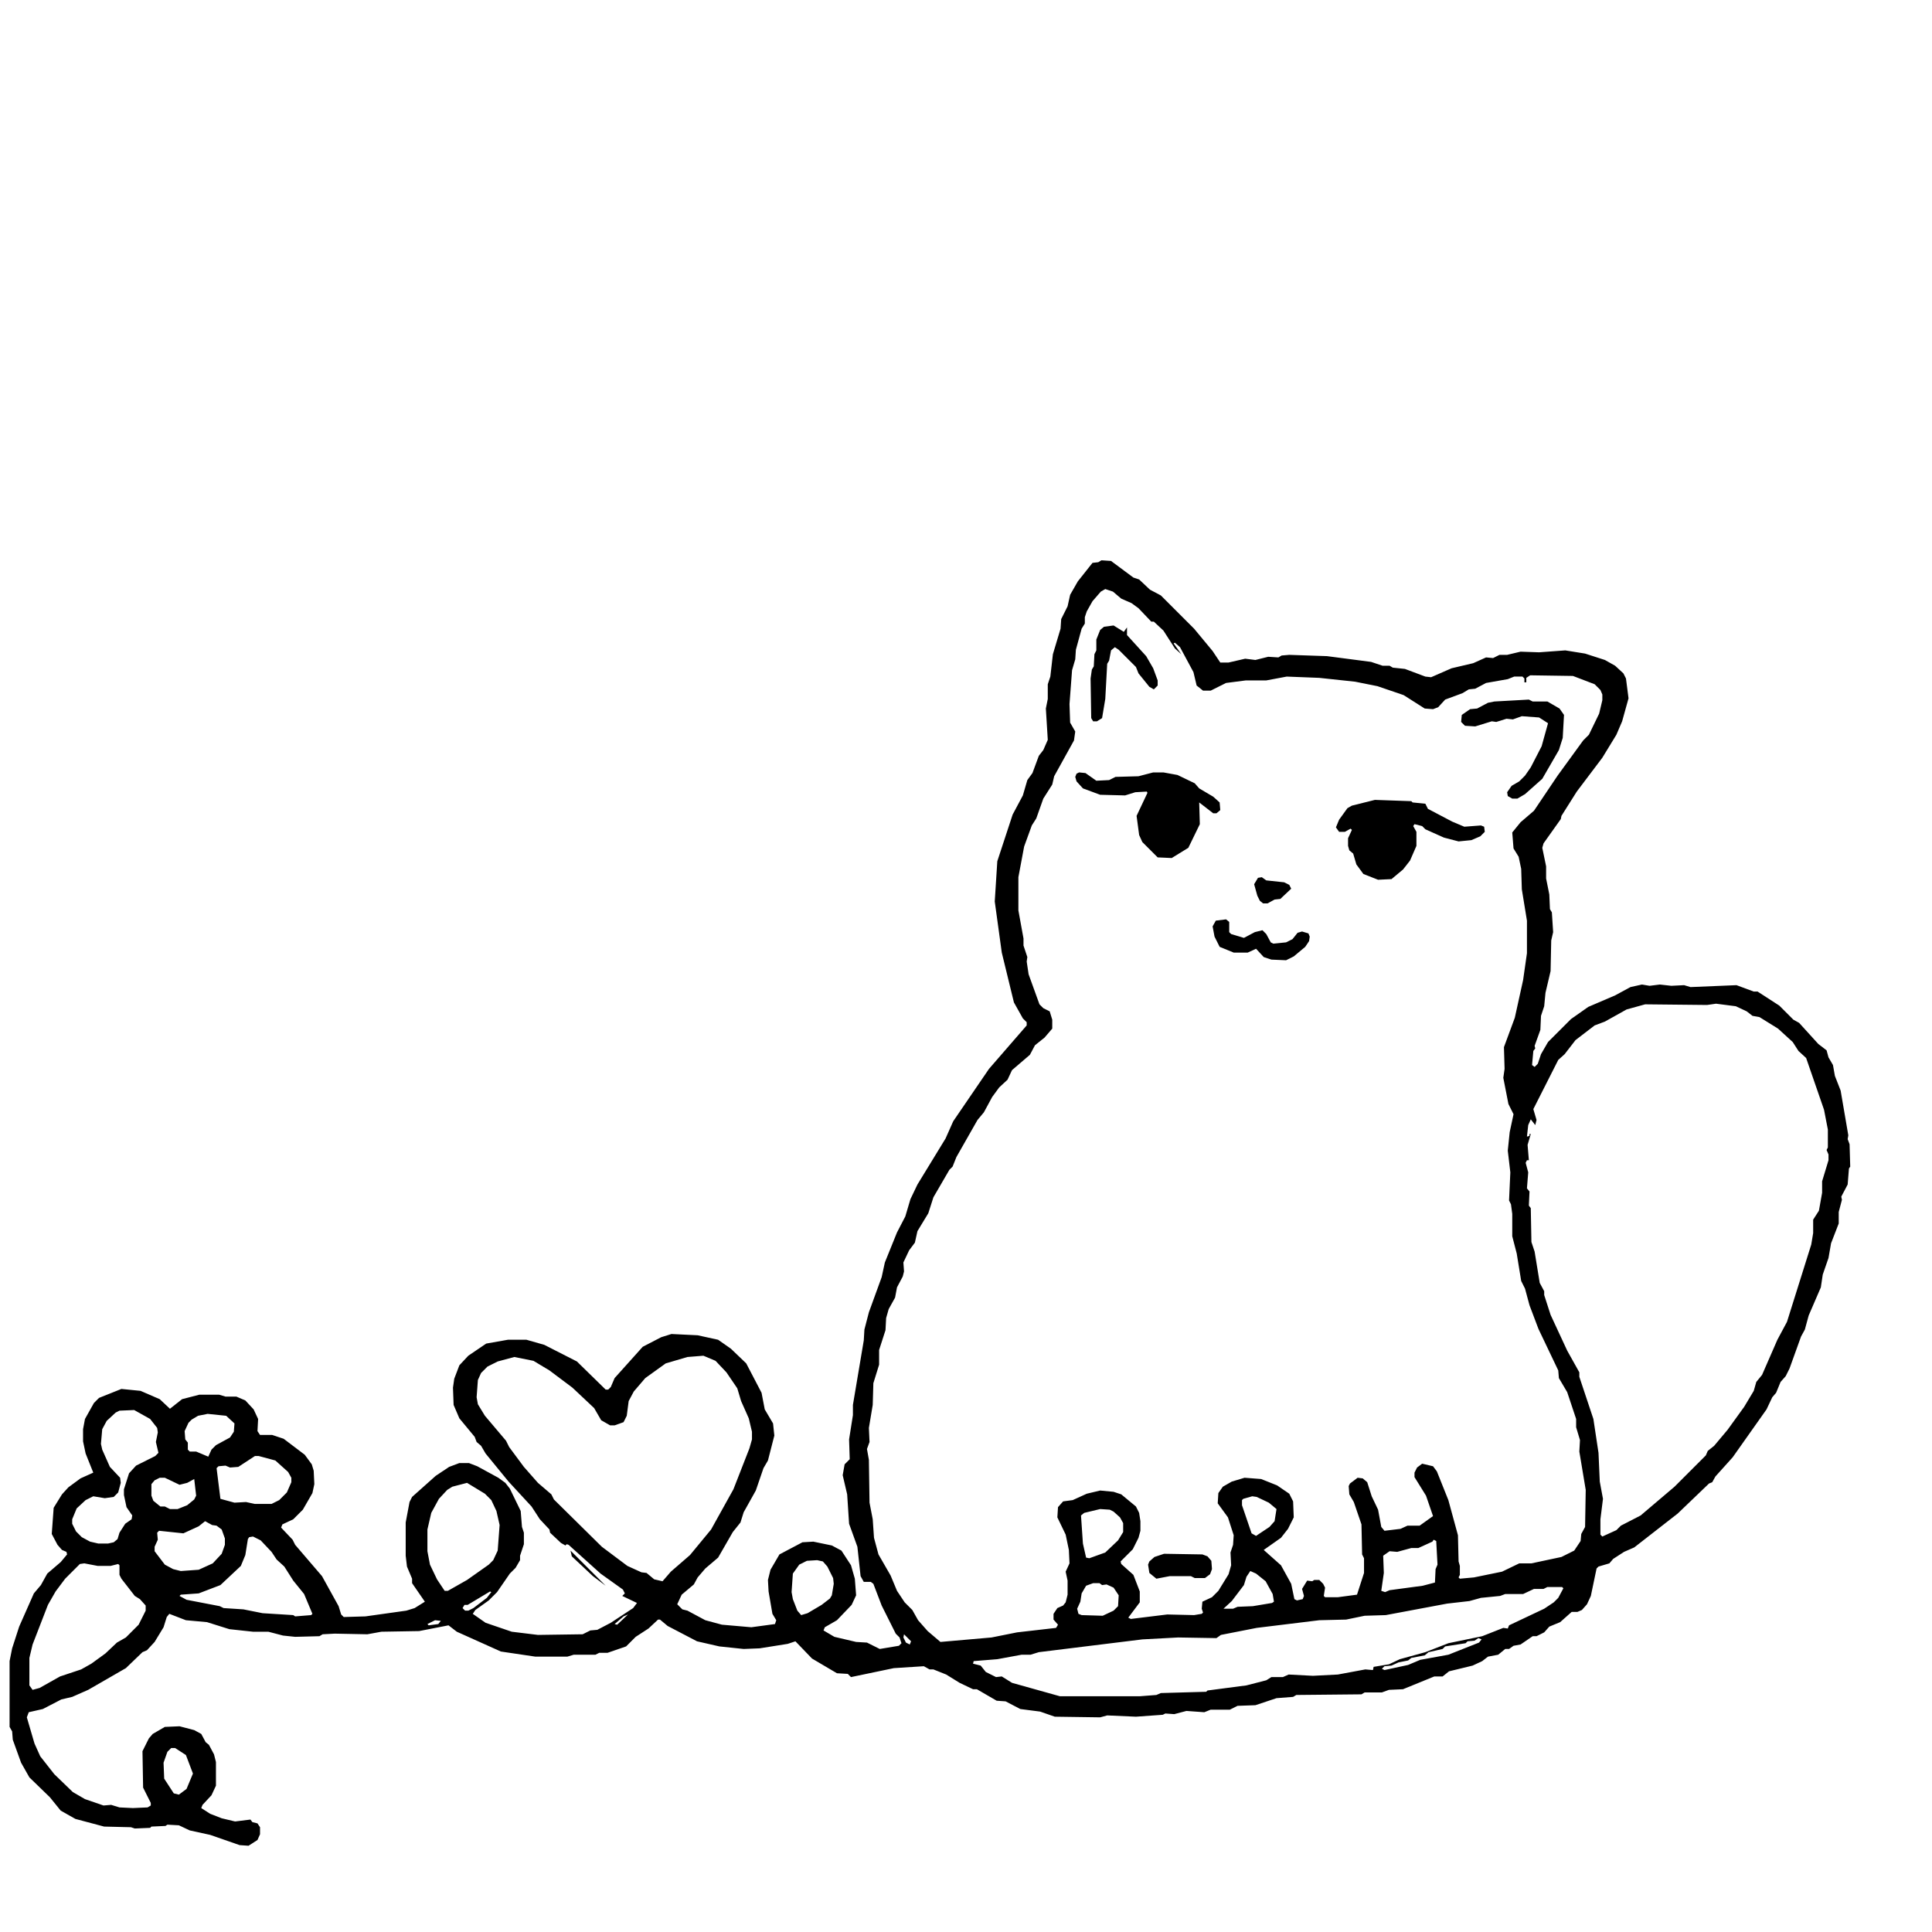
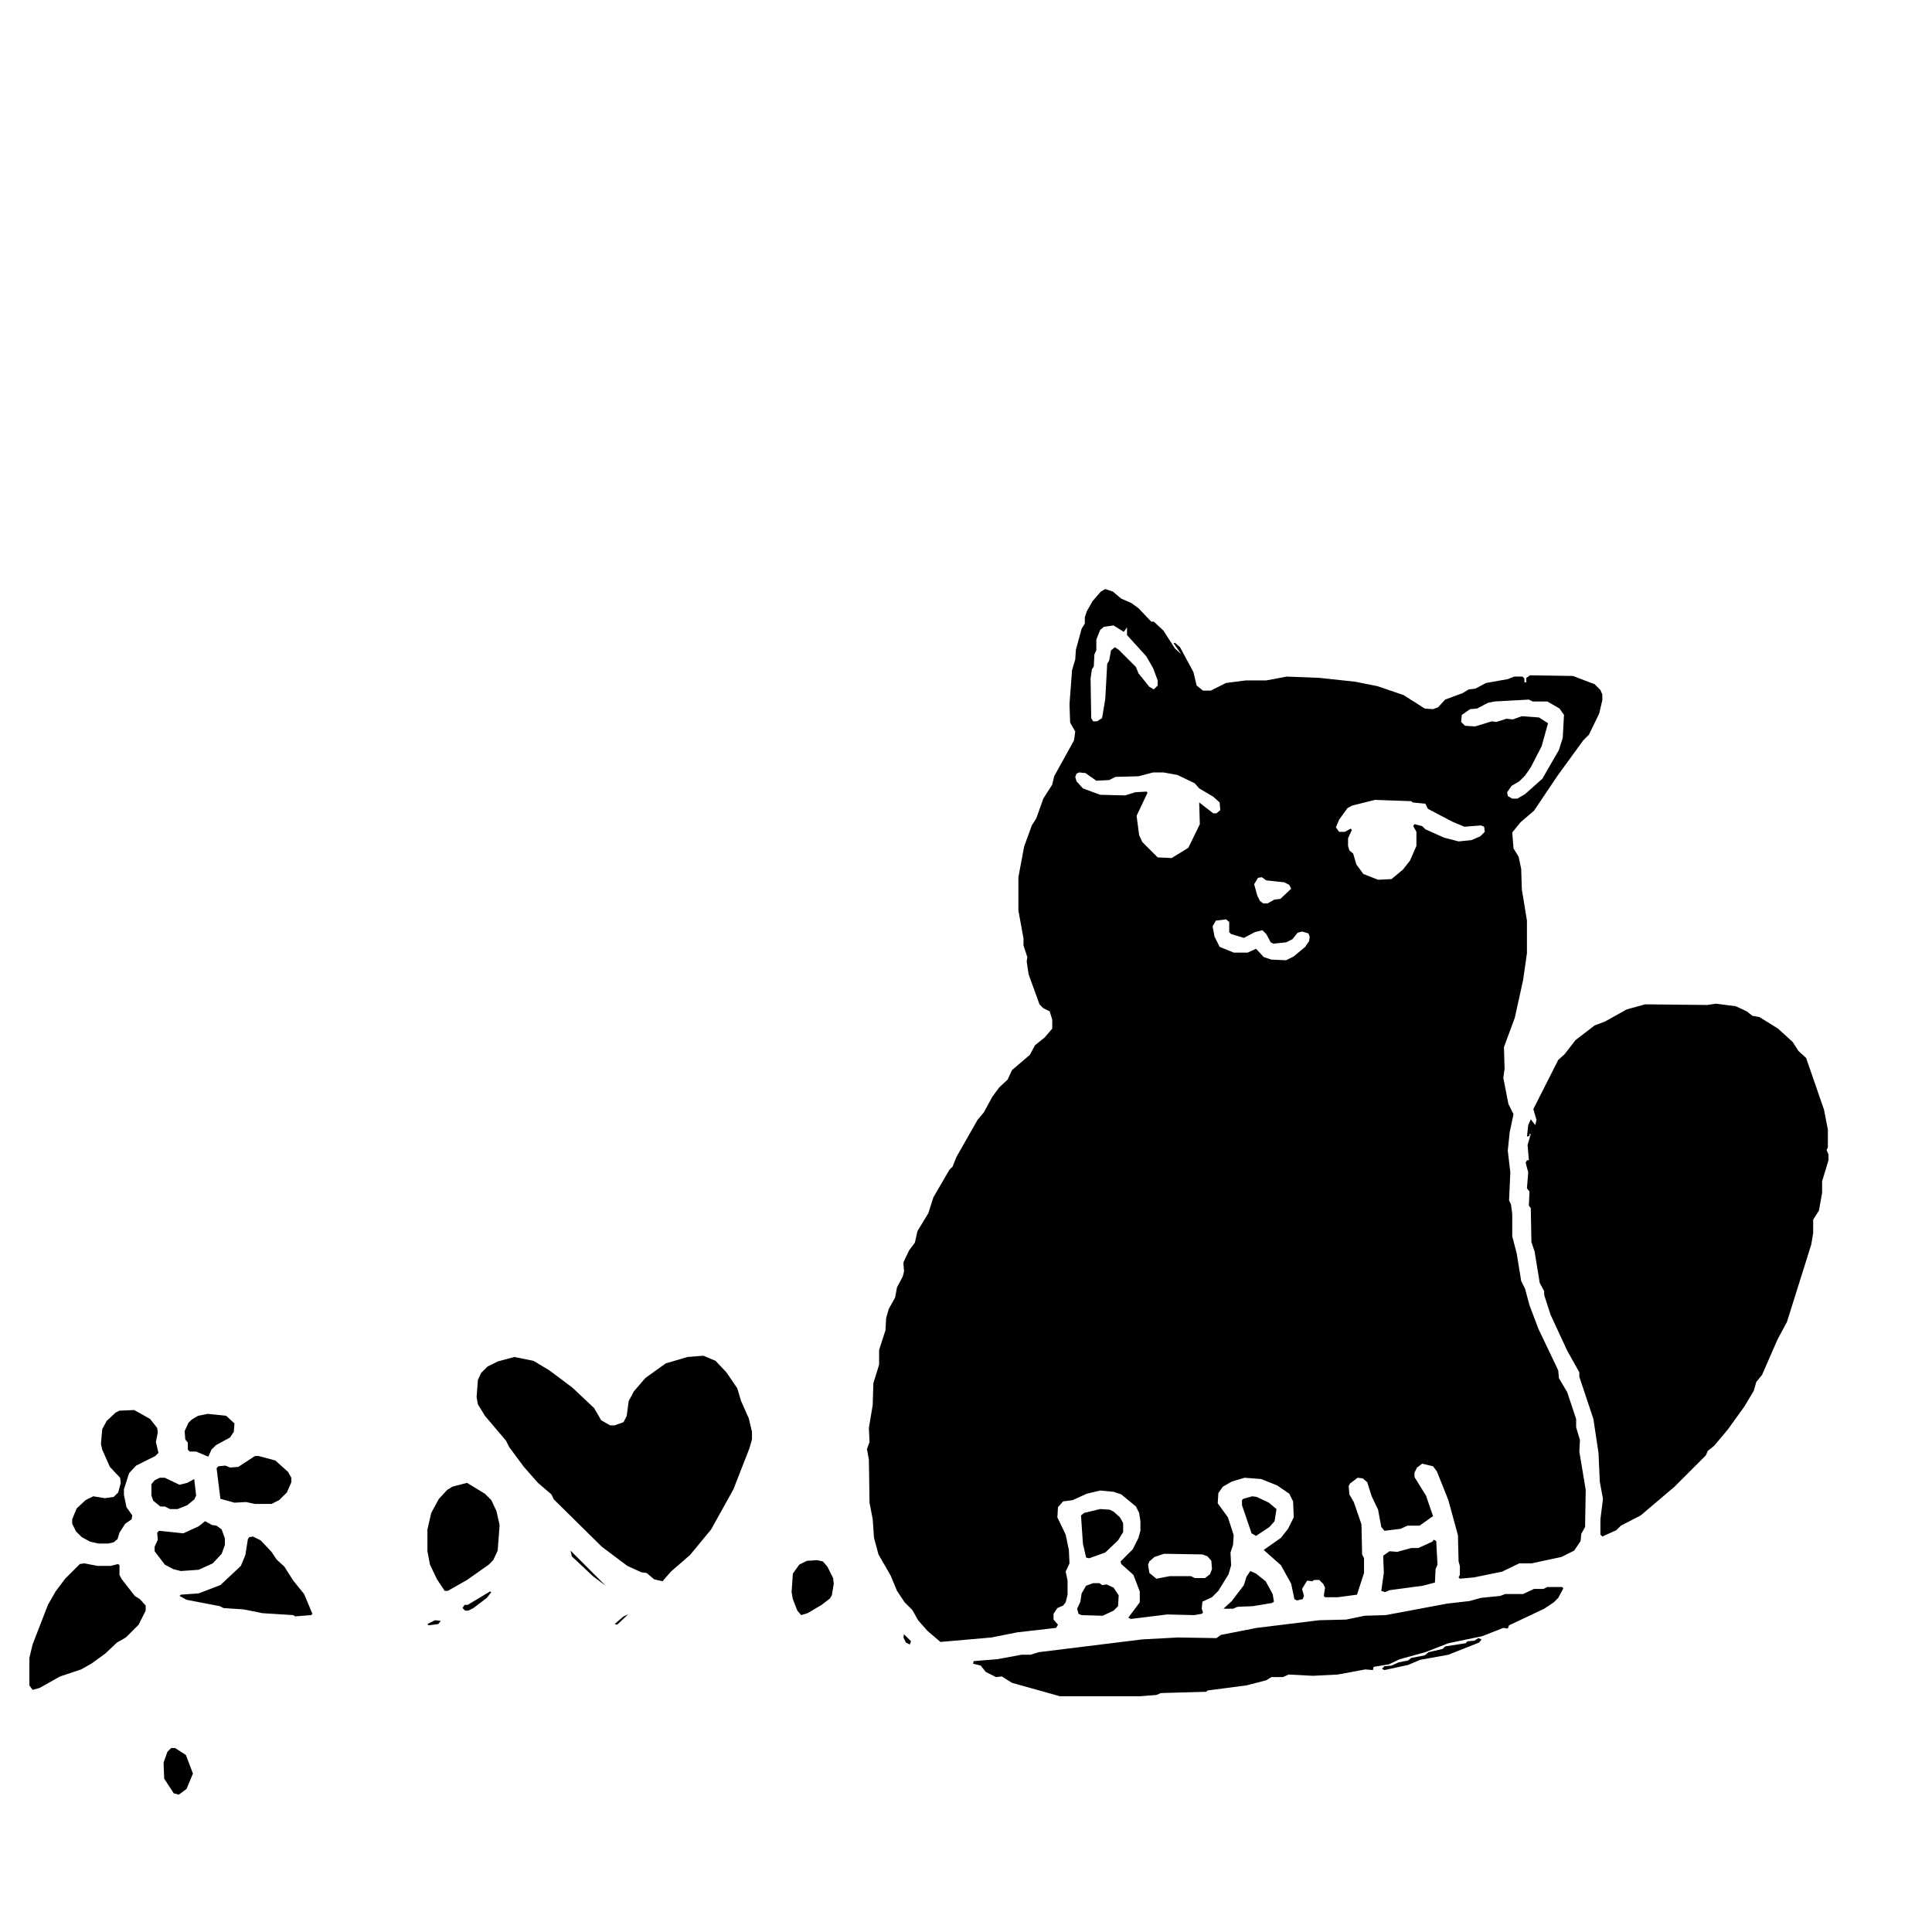
<svg xmlns="http://www.w3.org/2000/svg" viewBox="0 0 3024 3024" width="100%" height="100%">
-   <path fill="currentColor" fill-rule="evenodd" d="M 1797,2449 L 1799,2462 L 1810,2471 L 1831,2467 L 1864,2467 L 1870,2470 L 1886,2470 L 1894,2464 L 1897,2456 L 1896,2443 L 1890,2436 L 1882,2433 L 1822,2432 L 1807,2437 L 1799,2444 Z M 890,2424 L 893,2427 L 895,2436 L 928,2467 L 948,2482 Z M 1898,1450 L 1901,1466 L 1909,1482 L 1931,1491 L 1953,1491 L 1966,1485 L 1978,1498 L 1990,1502 L 2013,1503 L 2025,1497 L 2043,1482 L 2049,1473 L 2050,1466 L 2048,1461 L 2038,1458 L 2031,1460 L 2023,1470 L 2013,1475 L 1993,1477 L 1989,1475 L 1982,1462 L 1976,1456 L 1964,1459 L 1947,1468 L 1927,1462 L 1924,1459 L 1924,1443 L 1919,1439 L 1903,1441 Z M 1963,1384 L 1968,1402 L 1972,1410 L 1977,1414 L 1984,1414 L 1995,1408 L 2004,1407 L 2021,1391 L 2018,1385 L 2010,1381 L 1982,1378 L 1975,1373 L 1969,1374 Z M 2091,1295 L 2096,1302 L 2105,1302 L 2114,1297 L 2116,1299 L 2110,1312 L 2110,1324 L 2112,1331 L 2118,1336 L 2123,1353 L 2134,1368 L 2157,1377 L 2178,1376 L 2196,1361 L 2207,1347 L 2217,1324 L 2217,1302 L 2212,1293 L 2214,1290 L 2226,1293 L 2231,1298 L 2260,1311 L 2283,1317 L 2303,1315 L 2317,1309 L 2324,1302 L 2323,1294 L 2318,1292 L 2292,1294 L 2273,1286 L 2235,1266 L 2231,1258 L 2211,1256 L 2209,1254 L 2152,1252 L 2116,1261 L 2109,1265 L 2096,1283 Z M 1683,1216 L 1685,1223 L 1695,1234 L 1722,1244 L 1761,1245 L 1777,1240 L 1795,1239 L 1796,1241 L 1779,1277 L 1783,1307 L 1788,1318 L 1812,1342 L 1834,1343 L 1860,1327 L 1878,1290 L 1877,1256 L 1899,1273 L 1904,1273 L 1910,1268 L 1909,1256 L 1899,1247 L 1877,1234 L 1870,1226 L 1843,1213 L 1821,1209 L 1805,1209 L 1782,1215 L 1746,1216 L 1736,1221 L 1716,1222 L 1699,1210 L 1689,1209 L 1685,1211 Z M 2422,1098 L 2399,1098 L 2393,1095 L 2339,1098 L 2329,1100 L 2312,1109 L 2301,1110 L 2288,1119 L 2287,1130 L 2293,1136 L 2309,1137 L 2335,1129 L 2342,1130 L 2358,1125 L 2368,1126 L 2382,1121 L 2409,1123 L 2423,1132 L 2413,1168 L 2396,1201 L 2387,1214 L 2378,1223 L 2366,1230 L 2359,1240 L 2360,1246 L 2367,1250 L 2375,1250 L 2387,1243 L 2414,1219 L 2440,1174 L 2446,1155 L 2448,1119 L 2441,1109 Z M 1764,982 L 1759,989 L 1743,979 L 1728,981 L 1722,986 L 1716,1001 L 1716,1018 L 1713,1024 L 1712,1043 L 1709,1048 L 1707,1062 L 1708,1124 L 1711,1129 L 1717,1129 L 1725,1124 L 1730,1094 L 1733,1039 L 1736,1034 L 1739,1018 L 1745,1013 L 1751,1017 L 1778,1044 L 1782,1054 L 1799,1075 L 1806,1079 L 1812,1073 L 1812,1065 L 1805,1046 L 1794,1027 L 1764,994 Z M 2541,1054 L 2528,1042 L 2512,1033 L 2481,1023 L 2450,1018 L 2409,1021 L 2380,1020 L 2359,1025 L 2347,1025 L 2337,1030 L 2326,1029 L 2306,1038 L 2272,1046 L 2240,1060 L 2231,1059 L 2199,1047 L 2180,1045 L 2175,1042 L 2164,1042 L 2146,1036 L 2077,1027 L 2018,1025 L 2006,1026 L 2001,1029 L 1985,1028 L 1965,1033 L 1949,1031 L 1923,1037 L 1910,1037 L 1898,1019 L 1869,984 L 1817,932 L 1800,923 L 1783,907 L 1774,904 L 1739,878 L 1724,877 L 1719,880 L 1710,881 L 1687,910 L 1675,931 L 1671,949 L 1661,969 L 1660,984 L 1648,1024 L 1644,1059 L 1640,1071 L 1640,1094 L 1637,1109 L 1640,1158 L 1633,1174 L 1626,1183 L 1616,1210 L 1608,1221 L 1601,1245 L 1585,1275 L 1561,1348 L 1557,1411 L 1568,1491 L 1587,1569 L 1601,1594 L 1607,1600 L 1607,1605 L 1548,1673 L 1492,1755 L 1480,1782 L 1436,1854 L 1425,1877 L 1417,1904 L 1404,1929 L 1385,1976 L 1380,1999 L 1360,2054 L 1353,2081 L 1352,2098 L 1335,2199 L 1335,2215 L 1329,2253 L 1330,2284 L 1322,2292 L 1319,2309 L 1326,2339 L 1329,2385 L 1342,2421 L 1347,2467 L 1352,2476 L 1363,2476 L 1367,2479 L 1380,2513 L 1402,2557 L 1408,2563 L 1411,2572 L 1407,2576 L 1377,2581 L 1357,2571 L 1340,2570 L 1306,2562 L 1289,2552 L 1291,2547 L 1310,2536 L 1333,2512 L 1340,2497 L 1338,2471 L 1332,2450 L 1317,2427 L 1302,2419 L 1273,2413 L 1256,2414 L 1220,2433 L 1206,2457 L 1202,2473 L 1203,2491 L 1209,2526 L 1215,2536 L 1213,2542 L 1176,2547 L 1130,2543 L 1104,2536 L 1076,2521 L 1068,2519 L 1060,2511 L 1067,2496 L 1086,2480 L 1092,2469 L 1104,2455 L 1124,2438 L 1147,2398 L 1159,2383 L 1164,2367 L 1183,2333 L 1195,2298 L 1202,2286 L 1212,2247 L 1210,2228 L 1197,2206 L 1192,2180 L 1168,2134 L 1144,2111 L 1124,2097 L 1092,2090 L 1051,2088 L 1035,2093 L 1006,2108 L 962,2157 L 956,2171 L 952,2175 L 948,2175 L 903,2131 L 852,2105 L 824,2097 L 795,2097 L 761,2103 L 733,2122 L 719,2137 L 711,2158 L 709,2172 L 710,2199 L 719,2220 L 743,2249 L 746,2257 L 753,2263 L 760,2275 L 796,2319 L 832,2358 L 845,2378 L 860,2394 L 861,2399 L 878,2415 L 885,2419 L 887,2417 L 890,2418 L 940,2463 L 975,2488 L 978,2494 L 974,2498 L 997,2509 L 991,2517 L 956,2540 L 935,2551 L 924,2552 L 912,2558 L 842,2559 L 801,2554 L 760,2540 L 740,2526 L 744,2520 L 765,2505 L 778,2492 L 798,2463 L 807,2454 L 814,2442 L 814,2435 L 820,2417 L 820,2399 L 817,2390 L 815,2365 L 798,2330 L 791,2321 L 780,2313 L 747,2295 L 734,2290 L 719,2290 L 703,2296 L 682,2310 L 645,2343 L 641,2351 L 635,2383 L 635,2435 L 637,2452 L 645,2471 L 645,2478 L 665,2507 L 649,2517 L 636,2521 L 572,2530 L 538,2531 L 534,2527 L 530,2514 L 504,2467 L 462,2418 L 458,2410 L 440,2391 L 442,2386 L 459,2378 L 474,2363 L 489,2337 L 492,2323 L 491,2302 L 488,2292 L 477,2277 L 444,2252 L 426,2246 L 407,2246 L 403,2240 L 404,2221 L 397,2206 L 384,2192 L 370,2186 L 353,2186 L 343,2183 L 312,2183 L 285,2190 L 266,2205 L 250,2190 L 220,2177 L 190,2174 L 155,2188 L 147,2196 L 133,2221 L 130,2237 L 130,2256 L 134,2275 L 146,2305 L 126,2314 L 107,2328 L 97,2339 L 84,2360 L 81,2401 L 90,2418 L 97,2426 L 104,2429 L 105,2433 L 95,2445 L 74,2463 L 64,2481 L 53,2494 L 30,2546 L 19,2580 L 15,2600 L 15,2703 L 19,2710 L 20,2723 L 33,2759 L 46,2782 L 78,2813 L 95,2834 L 118,2847 L 163,2859 L 205,2860 L 211,2862 L 235,2861 L 237,2859 L 259,2858 L 262,2856 L 280,2857 L 297,2865 L 329,2872 L 375,2888 L 389,2889 L 403,2880 L 407,2871 L 407,2860 L 403,2854 L 395,2852 L 392,2848 L 368,2851 L 347,2846 L 329,2839 L 315,2830 L 317,2825 L 331,2810 L 338,2795 L 338,2758 L 335,2746 L 327,2731 L 322,2727 L 315,2714 L 304,2708 L 281,2702 L 258,2703 L 239,2714 L 233,2721 L 223,2741 L 224,2798 L 236,2822 L 236,2826 L 231,2829 L 208,2830 L 187,2829 L 174,2825 L 162,2826 L 133,2816 L 114,2805 L 85,2777 L 63,2749 L 54,2729 L 42,2688 L 45,2680 L 67,2675 L 96,2660 L 113,2656 L 138,2645 L 197,2611 L 223,2586 L 230,2583 L 242,2570 L 256,2547 L 261,2531 L 265,2526 L 291,2536 L 324,2539 L 359,2550 L 396,2554 L 420,2554 L 443,2560 L 462,2562 L 500,2561 L 505,2558 L 524,2557 L 575,2558 L 597,2554 L 656,2553 L 702,2544 L 715,2554 L 784,2585 L 838,2593 L 888,2593 L 898,2590 L 932,2590 L 938,2587 L 951,2587 L 980,2577 L 995,2562 L 1015,2549 L 1030,2535 L 1033,2535 L 1045,2545 L 1091,2569 L 1126,2577 L 1164,2581 L 1189,2580 L 1233,2573 L 1245,2569 L 1271,2596 L 1310,2619 L 1327,2620 L 1332,2625 L 1399,2611 L 1446,2608 L 1455,2613 L 1461,2613 L 1481,2621 L 1502,2634 L 1523,2644 L 1529,2644 L 1560,2662 L 1574,2663 L 1597,2675 L 1628,2679 L 1651,2687 L 1722,2688 L 1733,2685 L 1778,2687 L 1820,2684 L 1824,2682 L 1838,2683 L 1857,2678 L 1885,2680 L 1895,2676 L 1925,2676 L 1937,2670 L 1965,2669 L 1998,2658 L 2024,2656 L 2029,2653 L 2131,2652 L 2136,2649 L 2163,2649 L 2174,2645 L 2196,2644 L 2245,2624 L 2258,2624 L 2268,2616 L 2305,2607 L 2320,2600 L 2329,2593 L 2345,2590 L 2356,2581 L 2362,2581 L 2369,2576 L 2380,2574 L 2399,2561 L 2405,2561 L 2417,2555 L 2425,2546 L 2442,2539 L 2460,2523 L 2469,2523 L 2476,2520 L 2484,2511 L 2490,2498 L 2499,2455 L 2502,2452 L 2519,2447 L 2525,2440 L 2542,2429 L 2558,2422 L 2626,2369 L 2675,2322 L 2680,2320 L 2685,2311 L 2712,2281 L 2765,2206 L 2774,2187 L 2780,2180 L 2787,2163 L 2795,2154 L 2801,2142 L 2819,2092 L 2825,2081 L 2831,2059 L 2850,2015 L 2853,1995 L 2862,1969 L 2866,1946 L 2878,1915 L 2878,1897 L 2883,1878 L 2882,1873 L 2892,1854 L 2894,1829 L 2896,1826 L 2895,1791 L 2892,1783 L 2893,1777 L 2881,1707 L 2872,1684 L 2869,1667 L 2862,1655 L 2859,1644 L 2846,1634 L 2816,1601 L 2807,1596 L 2785,1574 L 2751,1552 L 2745,1552 L 2718,1542 L 2646,1545 L 2636,1542 L 2616,1543 L 2598,1541 L 2582,1543 L 2570,1541 L 2552,1545 L 2528,1558 L 2486,1576 L 2459,1595 L 2423,1631 L 2412,1650 L 2407,1665 L 2402,1670 L 2398,1667 L 2400,1645 L 2403,1641 L 2402,1637 L 2411,1612 L 2412,1590 L 2417,1575 L 2419,1554 L 2427,1520 L 2428,1472 L 2431,1459 L 2429,1428 L 2426,1423 L 2425,1400 L 2420,1375 L 2420,1356 L 2414,1327 L 2416,1320 L 2443,1282 L 2444,1277 L 2468,1239 L 2508,1186 L 2530,1150 L 2539,1129 L 2549,1093 L 2545,1062 Z M 268,2736 L 274,2736 L 291,2747 L 302,2776 L 292,2800 L 280,2809 L 272,2807 L 257,2784 L 256,2759 L 262,2742 Z M 2319,2566 L 2315,2571 L 2267,2590 L 2223,2598 L 2204,2606 L 2167,2614 L 2163,2612 L 2167,2608 L 2178,2607 L 2189,2602 L 2204,2599 L 2209,2595 L 2230,2591 L 2236,2586 L 2258,2581 L 2262,2577 L 2294,2572 L 2297,2569 L 2308,2568 L 2314,2564 Z M 1415,2558 L 1426,2569 L 1424,2574 L 1418,2571 L 1414,2563 Z M 690,2537 L 686,2542 L 671,2544 L 669,2542 L 681,2536 Z M 983,2527 L 966,2543 L 962,2542 L 976,2530 Z M 769,2492 L 762,2501 L 741,2517 L 733,2521 L 728,2521 L 724,2517 L 727,2512 L 732,2512 L 767,2491 Z M 2447,2486 L 2439,2501 L 2432,2508 L 2417,2518 L 2362,2544 L 2360,2549 L 2353,2548 L 2320,2561 L 2267,2572 L 2231,2586 L 2191,2597 L 2174,2605 L 2150,2609 L 2149,2614 L 2137,2613 L 2094,2621 L 2055,2623 L 2017,2621 L 2008,2625 L 1990,2625 L 1982,2630 L 1951,2638 L 1890,2646 L 1888,2648 L 1817,2650 L 1810,2653 L 1784,2655 L 1659,2655 L 1584,2634 L 1568,2624 L 1559,2625 L 1543,2617 L 1535,2607 L 1523,2604 L 1524,2600 L 1561,2597 L 1599,2590 L 1613,2590 L 1626,2586 L 1788,2566 L 1844,2563 L 1904,2564 L 1911,2559 L 1967,2548 L 2065,2536 L 2107,2535 L 2136,2529 L 2169,2528 L 2265,2510 L 2300,2506 L 2318,2501 L 2348,2498 L 2356,2495 L 2384,2495 L 2401,2487 L 2416,2487 L 2422,2484 L 2445,2484 Z M 1700,2482 L 1711,2478 L 1721,2478 L 1725,2481 L 1732,2480 L 1743,2485 L 1751,2497 L 1750,2514 L 1743,2521 L 1726,2529 L 1693,2528 L 1688,2526 L 1686,2518 L 1691,2507 L 1693,2494 Z M 1992,2495 L 1994,2507 L 1991,2509 L 1961,2514 L 1937,2515 L 1930,2518 L 1915,2518 L 1928,2506 L 1947,2481 L 1951,2468 L 1957,2459 L 1966,2463 L 1981,2475 Z M 185,2448 L 187,2450 L 187,2465 L 190,2471 L 211,2498 L 219,2503 L 228,2513 L 228,2521 L 217,2543 L 197,2563 L 183,2571 L 165,2588 L 143,2604 L 127,2613 L 94,2624 L 62,2642 L 51,2645 L 46,2638 L 46,2595 L 51,2574 L 75,2512 L 87,2491 L 102,2471 L 125,2448 L 132,2447 L 153,2451 L 173,2451 Z M 1288,2444 L 1295,2452 L 1304,2470 L 1305,2479 L 1302,2497 L 1299,2502 L 1286,2512 L 1264,2525 L 1254,2528 L 1248,2521 L 1241,2503 L 1239,2492 L 1241,2463 L 1251,2449 L 1263,2443 L 1279,2442 Z M 2248,2412 L 2250,2449 L 2247,2456 L 2246,2477 L 2227,2482 L 2175,2489 L 2168,2492 L 2162,2490 L 2166,2462 L 2165,2435 L 2175,2428 L 2187,2429 L 2209,2423 L 2220,2423 L 2242,2413 L 2244,2410 Z M 281,2498 L 283,2496 L 311,2494 L 345,2481 L 377,2451 L 384,2434 L 388,2409 L 390,2406 L 396,2405 L 408,2411 L 425,2429 L 433,2441 L 445,2452 L 459,2474 L 476,2495 L 489,2526 L 487,2528 L 462,2530 L 459,2528 L 411,2525 L 381,2519 L 350,2517 L 344,2514 L 292,2504 Z M 347,2394 L 352,2408 L 352,2418 L 347,2432 L 333,2447 L 311,2457 L 283,2459 L 271,2456 L 258,2449 L 242,2428 L 242,2421 L 247,2410 L 246,2399 L 249,2396 L 287,2400 L 311,2389 L 321,2381 L 332,2387 L 339,2388 Z M 1743,2366 L 1753,2375 L 1758,2384 L 1758,2398 L 1750,2411 L 1730,2430 L 1705,2439 L 1700,2438 L 1695,2416 L 1692,2372 L 1697,2368 L 1722,2362 L 1737,2363 Z M 1960,2342 L 1967,2343 L 1986,2352 L 1998,2362 L 1995,2381 L 1987,2390 L 1966,2404 L 1959,2400 L 1944,2356 L 1944,2348 L 1946,2346 Z M 731,2321 L 759,2338 L 769,2348 L 777,2365 L 782,2387 L 779,2427 L 772,2442 L 765,2449 L 731,2473 L 701,2490 L 696,2490 L 684,2472 L 673,2449 L 669,2428 L 669,2394 L 675,2368 L 687,2346 L 700,2332 L 708,2327 Z M 237,2323 L 242,2317 L 250,2313 L 258,2313 L 281,2324 L 293,2321 L 304,2315 L 307,2341 L 304,2347 L 293,2356 L 278,2362 L 266,2362 L 258,2358 L 251,2358 L 240,2349 L 237,2341 Z M 456,2313 L 456,2320 L 449,2336 L 437,2348 L 425,2354 L 399,2354 L 385,2351 L 367,2352 L 345,2346 L 339,2298 L 342,2295 L 353,2294 L 360,2297 L 373,2296 L 399,2279 L 405,2279 L 431,2286 L 451,2304 Z M 354,2216 L 367,2228 L 366,2241 L 360,2250 L 338,2262 L 331,2269 L 326,2280 L 307,2272 L 297,2272 L 294,2269 L 294,2258 L 290,2253 L 289,2240 L 295,2227 L 300,2222 L 310,2216 L 325,2213 Z M 210,2207 L 235,2221 L 246,2235 L 247,2242 L 244,2257 L 248,2274 L 243,2279 L 213,2294 L 202,2306 L 194,2331 L 194,2340 L 198,2359 L 207,2372 L 206,2378 L 196,2385 L 187,2399 L 184,2409 L 178,2414 L 169,2416 L 154,2416 L 141,2413 L 128,2406 L 119,2397 L 113,2385 L 113,2378 L 120,2361 L 134,2348 L 146,2342 L 164,2345 L 178,2343 L 185,2336 L 189,2321 L 188,2313 L 172,2296 L 160,2269 L 158,2260 L 160,2237 L 167,2224 L 181,2211 L 187,2208 Z M 763,2139 L 779,2131 L 805,2124 L 835,2130 L 860,2145 L 896,2172 L 930,2204 L 941,2223 L 955,2231 L 962,2231 L 976,2226 L 981,2216 L 984,2193 L 992,2178 L 1010,2157 L 1042,2134 L 1076,2124 L 1101,2122 L 1120,2130 L 1137,2148 L 1154,2173 L 1160,2193 L 1172,2220 L 1177,2241 L 1177,2253 L 1173,2267 L 1148,2331 L 1113,2394 L 1080,2434 L 1050,2460 L 1037,2475 L 1024,2472 L 1012,2462 L 1004,2461 L 982,2451 L 942,2421 L 867,2347 L 863,2339 L 842,2321 L 820,2296 L 797,2265 L 792,2255 L 759,2216 L 748,2198 L 746,2187 L 748,2160 L 753,2149 Z M 2717,1575 L 2734,1583 L 2743,1590 L 2754,1592 L 2783,1610 L 2806,1631 L 2815,1645 L 2827,1656 L 2855,1737 L 2861,1768 L 2861,1796 L 2859,1800 L 2862,1807 L 2862,1816 L 2852,1849 L 2852,1867 L 2847,1895 L 2838,1909 L 2838,1930 L 2835,1948 L 2797,2069 L 2782,2097 L 2758,2152 L 2749,2163 L 2745,2177 L 2730,2202 L 2704,2238 L 2683,2263 L 2673,2271 L 2670,2278 L 2621,2327 L 2568,2372 L 2537,2388 L 2530,2395 L 2508,2405 L 2505,2402 L 2505,2378 L 2509,2346 L 2504,2319 L 2502,2274 L 2494,2221 L 2472,2155 L 2472,2148 L 2453,2114 L 2427,2058 L 2417,2027 L 2417,2021 L 2410,2008 L 2402,1959 L 2397,1944 L 2396,1891 L 2393,1887 L 2394,1865 L 2390,1860 L 2392,1835 L 2388,1820 L 2390,1816 L 2393,1816 L 2391,1792 L 2396,1775 L 2394,1775 L 2394,1778 L 2390,1779 L 2392,1761 L 2396,1752 L 2403,1761 L 2405,1753 L 2400,1736 L 2439,1659 L 2449,1650 L 2466,1628 L 2496,1605 L 2512,1599 L 2546,1580 L 2575,1572 L 2672,1573 L 2686,1571 Z M 1730,922 L 1742,926 L 1755,937 L 1771,944 L 1782,952 L 1802,973 L 1806,973 L 1821,987 L 1839,1015 L 1849,1024 L 1837,1007 L 1839,1006 L 1847,1013 L 1868,1052 L 1873,1073 L 1883,1081 L 1895,1081 L 1919,1069 L 1950,1065 L 1982,1065 L 2014,1059 L 2065,1061 L 2121,1067 L 2156,1074 L 2197,1088 L 2230,1109 L 2243,1110 L 2251,1107 L 2262,1095 L 2289,1085 L 2299,1079 L 2309,1078 L 2326,1069 L 2360,1063 L 2370,1059 L 2383,1059 L 2386,1062 L 2386,1068 L 2389,1068 L 2389,1061 L 2395,1057 L 2462,1058 L 2496,1071 L 2505,1080 L 2508,1087 L 2508,1096 L 2503,1117 L 2487,1150 L 2478,1159 L 2438,1214 L 2401,1269 L 2380,1287 L 2367,1303 L 2369,1328 L 2377,1341 L 2381,1360 L 2382,1392 L 2390,1441 L 2390,1492 L 2384,1534 L 2371,1593 L 2354,1639 L 2355,1673 L 2353,1687 L 2361,1728 L 2369,1744 L 2363,1772 L 2360,1801 L 2364,1835 L 2362,1879 L 2365,1885 L 2367,1900 L 2367,1935 L 2374,1962 L 2381,2005 L 2387,2017 L 2394,2043 L 2408,2080 L 2439,2145 L 2440,2157 L 2453,2179 L 2467,2221 L 2467,2234 L 2473,2254 L 2472,2272 L 2482,2332 L 2481,2390 L 2475,2401 L 2474,2412 L 2464,2427 L 2444,2437 L 2397,2447 L 2378,2447 L 2351,2460 L 2307,2469 L 2285,2471 L 2283,2469 L 2285,2465 L 2285,2451 L 2283,2444 L 2282,2403 L 2267,2348 L 2249,2303 L 2243,2295 L 2226,2291 L 2218,2297 L 2214,2305 L 2214,2312 L 2232,2341 L 2243,2373 L 2222,2388 L 2203,2388 L 2192,2393 L 2167,2396 L 2162,2390 L 2157,2363 L 2147,2342 L 2140,2320 L 2133,2314 L 2125,2313 L 2113,2322 L 2111,2326 L 2112,2339 L 2119,2351 L 2131,2386 L 2132,2433 L 2135,2439 L 2135,2462 L 2124,2496 L 2094,2500 L 2074,2500 L 2072,2498 L 2074,2485 L 2071,2479 L 2065,2473 L 2057,2473 L 2054,2475 L 2046,2474 L 2038,2487 L 2041,2498 L 2039,2503 L 2030,2505 L 2026,2503 L 2021,2479 L 2005,2450 L 1978,2426 L 2005,2407 L 2016,2393 L 2025,2375 L 2024,2350 L 2018,2338 L 1999,2325 L 1974,2315 L 1948,2313 L 1928,2319 L 1914,2327 L 1907,2337 L 1906,2353 L 1922,2375 L 1931,2403 L 1930,2418 L 1926,2430 L 1927,2450 L 1923,2464 L 1907,2490 L 1897,2500 L 1882,2507 L 1881,2518 L 1883,2524 L 1881,2526 L 1869,2528 L 1827,2527 L 1770,2534 L 1766,2532 L 1784,2508 L 1784,2491 L 1774,2465 L 1755,2448 L 1754,2444 L 1773,2425 L 1782,2407 L 1785,2396 L 1785,2381 L 1783,2368 L 1778,2358 L 1755,2339 L 1743,2335 L 1722,2333 L 1701,2338 L 1679,2348 L 1664,2350 L 1656,2359 L 1655,2375 L 1668,2402 L 1673,2426 L 1674,2447 L 1668,2460 L 1671,2474 L 1671,2496 L 1668,2508 L 1664,2513 L 1655,2517 L 1649,2526 L 1649,2535 L 1656,2543 L 1653,2548 L 1592,2555 L 1552,2563 L 1472,2570 L 1452,2553 L 1437,2536 L 1428,2520 L 1416,2508 L 1404,2490 L 1394,2466 L 1375,2433 L 1368,2407 L 1366,2378 L 1361,2352 L 1360,2285 L 1357,2268 L 1361,2257 L 1360,2235 L 1366,2199 L 1367,2165 L 1376,2136 L 1376,2113 L 1386,2082 L 1387,2063 L 1391,2049 L 1401,2031 L 1404,2015 L 1413,1998 L 1415,1990 L 1414,1976 L 1423,1957 L 1432,1945 L 1436,1927 L 1453,1899 L 1461,1874 L 1486,1831 L 1491,1826 L 1497,1811 L 1530,1753 L 1540,1741 L 1553,1717 L 1564,1702 L 1577,1690 L 1584,1675 L 1612,1651 L 1620,1636 L 1635,1624 L 1647,1610 L 1647,1596 L 1643,1583 L 1633,1578 L 1627,1572 L 1610,1525 L 1607,1505 L 1608,1498 L 1602,1480 L 1602,1469 L 1594,1425 L 1594,1373 L 1603,1325 L 1615,1292 L 1622,1281 L 1633,1250 L 1647,1228 L 1650,1215 L 1681,1159 L 1683,1145 L 1675,1131 L 1674,1102 L 1678,1049 L 1683,1032 L 1684,1017 L 1693,984 L 1698,976 L 1698,966 L 1701,957 L 1710,941 L 1723,926 Z" />
+   <path fill="currentColor" fill-rule="evenodd" d="M 1797,2449 L 1799,2462 L 1810,2471 L 1831,2467 L 1864,2467 L 1870,2470 L 1886,2470 L 1894,2464 L 1897,2456 L 1896,2443 L 1890,2436 L 1882,2433 L 1822,2432 L 1807,2437 L 1799,2444 Z M 890,2424 L 893,2427 L 895,2436 L 928,2467 L 948,2482 Z M 1898,1450 L 1901,1466 L 1909,1482 L 1931,1491 L 1953,1491 L 1966,1485 L 1978,1498 L 1990,1502 L 2013,1503 L 2025,1497 L 2043,1482 L 2049,1473 L 2050,1466 L 2048,1461 L 2038,1458 L 2031,1460 L 2023,1470 L 2013,1475 L 1993,1477 L 1989,1475 L 1982,1462 L 1976,1456 L 1964,1459 L 1947,1468 L 1927,1462 L 1924,1459 L 1924,1443 L 1919,1439 L 1903,1441 Z M 1963,1384 L 1968,1402 L 1972,1410 L 1977,1414 L 1984,1414 L 1995,1408 L 2004,1407 L 2021,1391 L 2018,1385 L 2010,1381 L 1982,1378 L 1975,1373 L 1969,1374 Z M 2091,1295 L 2096,1302 L 2105,1302 L 2114,1297 L 2116,1299 L 2110,1312 L 2110,1324 L 2112,1331 L 2118,1336 L 2123,1353 L 2134,1368 L 2157,1377 L 2178,1376 L 2196,1361 L 2207,1347 L 2217,1324 L 2217,1302 L 2212,1293 L 2214,1290 L 2226,1293 L 2231,1298 L 2260,1311 L 2283,1317 L 2303,1315 L 2317,1309 L 2324,1302 L 2323,1294 L 2318,1292 L 2292,1294 L 2273,1286 L 2235,1266 L 2231,1258 L 2211,1256 L 2209,1254 L 2152,1252 L 2116,1261 L 2109,1265 L 2096,1283 Z M 1683,1216 L 1685,1223 L 1695,1234 L 1722,1244 L 1761,1245 L 1777,1240 L 1795,1239 L 1796,1241 L 1779,1277 L 1783,1307 L 1788,1318 L 1812,1342 L 1834,1343 L 1860,1327 L 1878,1290 L 1877,1256 L 1899,1273 L 1904,1273 L 1910,1268 L 1909,1256 L 1899,1247 L 1877,1234 L 1870,1226 L 1843,1213 L 1821,1209 L 1805,1209 L 1782,1215 L 1746,1216 L 1736,1221 L 1716,1222 L 1699,1210 L 1689,1209 L 1685,1211 Z M 2422,1098 L 2399,1098 L 2393,1095 L 2339,1098 L 2329,1100 L 2312,1109 L 2301,1110 L 2288,1119 L 2287,1130 L 2293,1136 L 2309,1137 L 2335,1129 L 2342,1130 L 2358,1125 L 2368,1126 L 2382,1121 L 2409,1123 L 2423,1132 L 2413,1168 L 2396,1201 L 2387,1214 L 2378,1223 L 2366,1230 L 2359,1240 L 2360,1246 L 2367,1250 L 2375,1250 L 2387,1243 L 2414,1219 L 2440,1174 L 2446,1155 L 2448,1119 L 2441,1109 Z M 1764,982 L 1759,989 L 1743,979 L 1728,981 L 1722,986 L 1716,1001 L 1716,1018 L 1713,1024 L 1712,1043 L 1709,1048 L 1707,1062 L 1708,1124 L 1711,1129 L 1717,1129 L 1725,1124 L 1730,1094 L 1733,1039 L 1736,1034 L 1739,1018 L 1745,1013 L 1751,1017 L 1778,1044 L 1782,1054 L 1799,1075 L 1806,1079 L 1812,1073 L 1812,1065 L 1805,1046 L 1794,1027 L 1764,994 Z M 268,2736 L 274,2736 L 291,2747 L 302,2776 L 292,2800 L 280,2809 L 272,2807 L 257,2784 L 256,2759 L 262,2742 Z M 2319,2566 L 2315,2571 L 2267,2590 L 2223,2598 L 2204,2606 L 2167,2614 L 2163,2612 L 2167,2608 L 2178,2607 L 2189,2602 L 2204,2599 L 2209,2595 L 2230,2591 L 2236,2586 L 2258,2581 L 2262,2577 L 2294,2572 L 2297,2569 L 2308,2568 L 2314,2564 Z M 1415,2558 L 1426,2569 L 1424,2574 L 1418,2571 L 1414,2563 Z M 690,2537 L 686,2542 L 671,2544 L 669,2542 L 681,2536 Z M 983,2527 L 966,2543 L 962,2542 L 976,2530 Z M 769,2492 L 762,2501 L 741,2517 L 733,2521 L 728,2521 L 724,2517 L 727,2512 L 732,2512 L 767,2491 Z M 2447,2486 L 2439,2501 L 2432,2508 L 2417,2518 L 2362,2544 L 2360,2549 L 2353,2548 L 2320,2561 L 2267,2572 L 2231,2586 L 2191,2597 L 2174,2605 L 2150,2609 L 2149,2614 L 2137,2613 L 2094,2621 L 2055,2623 L 2017,2621 L 2008,2625 L 1990,2625 L 1982,2630 L 1951,2638 L 1890,2646 L 1888,2648 L 1817,2650 L 1810,2653 L 1784,2655 L 1659,2655 L 1584,2634 L 1568,2624 L 1559,2625 L 1543,2617 L 1535,2607 L 1523,2604 L 1524,2600 L 1561,2597 L 1599,2590 L 1613,2590 L 1626,2586 L 1788,2566 L 1844,2563 L 1904,2564 L 1911,2559 L 1967,2548 L 2065,2536 L 2107,2535 L 2136,2529 L 2169,2528 L 2265,2510 L 2300,2506 L 2318,2501 L 2348,2498 L 2356,2495 L 2384,2495 L 2401,2487 L 2416,2487 L 2422,2484 L 2445,2484 Z M 1700,2482 L 1711,2478 L 1721,2478 L 1725,2481 L 1732,2480 L 1743,2485 L 1751,2497 L 1750,2514 L 1743,2521 L 1726,2529 L 1693,2528 L 1688,2526 L 1686,2518 L 1691,2507 L 1693,2494 Z M 1992,2495 L 1994,2507 L 1991,2509 L 1961,2514 L 1937,2515 L 1930,2518 L 1915,2518 L 1928,2506 L 1947,2481 L 1951,2468 L 1957,2459 L 1966,2463 L 1981,2475 Z M 185,2448 L 187,2450 L 187,2465 L 190,2471 L 211,2498 L 219,2503 L 228,2513 L 228,2521 L 217,2543 L 197,2563 L 183,2571 L 165,2588 L 143,2604 L 127,2613 L 94,2624 L 62,2642 L 51,2645 L 46,2638 L 46,2595 L 51,2574 L 75,2512 L 87,2491 L 102,2471 L 125,2448 L 132,2447 L 153,2451 L 173,2451 Z M 1288,2444 L 1295,2452 L 1304,2470 L 1305,2479 L 1302,2497 L 1299,2502 L 1286,2512 L 1264,2525 L 1254,2528 L 1248,2521 L 1241,2503 L 1239,2492 L 1241,2463 L 1251,2449 L 1263,2443 L 1279,2442 Z M 2248,2412 L 2250,2449 L 2247,2456 L 2246,2477 L 2227,2482 L 2175,2489 L 2168,2492 L 2162,2490 L 2166,2462 L 2165,2435 L 2175,2428 L 2187,2429 L 2209,2423 L 2220,2423 L 2242,2413 L 2244,2410 Z M 281,2498 L 283,2496 L 311,2494 L 345,2481 L 377,2451 L 384,2434 L 388,2409 L 390,2406 L 396,2405 L 408,2411 L 425,2429 L 433,2441 L 445,2452 L 459,2474 L 476,2495 L 489,2526 L 487,2528 L 462,2530 L 459,2528 L 411,2525 L 381,2519 L 350,2517 L 344,2514 L 292,2504 Z M 347,2394 L 352,2408 L 352,2418 L 347,2432 L 333,2447 L 311,2457 L 283,2459 L 271,2456 L 258,2449 L 242,2428 L 242,2421 L 247,2410 L 246,2399 L 249,2396 L 287,2400 L 311,2389 L 321,2381 L 332,2387 L 339,2388 Z M 1743,2366 L 1753,2375 L 1758,2384 L 1758,2398 L 1750,2411 L 1730,2430 L 1705,2439 L 1700,2438 L 1695,2416 L 1692,2372 L 1697,2368 L 1722,2362 L 1737,2363 Z M 1960,2342 L 1967,2343 L 1986,2352 L 1998,2362 L 1995,2381 L 1987,2390 L 1966,2404 L 1959,2400 L 1944,2356 L 1944,2348 L 1946,2346 Z M 731,2321 L 759,2338 L 769,2348 L 777,2365 L 782,2387 L 779,2427 L 772,2442 L 765,2449 L 731,2473 L 701,2490 L 696,2490 L 684,2472 L 673,2449 L 669,2428 L 669,2394 L 675,2368 L 687,2346 L 700,2332 L 708,2327 Z M 237,2323 L 242,2317 L 250,2313 L 258,2313 L 281,2324 L 293,2321 L 304,2315 L 307,2341 L 304,2347 L 293,2356 L 278,2362 L 266,2362 L 258,2358 L 251,2358 L 240,2349 L 237,2341 Z M 456,2313 L 456,2320 L 449,2336 L 437,2348 L 425,2354 L 399,2354 L 385,2351 L 367,2352 L 345,2346 L 339,2298 L 342,2295 L 353,2294 L 360,2297 L 373,2296 L 399,2279 L 405,2279 L 431,2286 L 451,2304 Z M 354,2216 L 367,2228 L 366,2241 L 360,2250 L 338,2262 L 331,2269 L 326,2280 L 307,2272 L 297,2272 L 294,2269 L 294,2258 L 290,2253 L 289,2240 L 295,2227 L 300,2222 L 310,2216 L 325,2213 Z M 210,2207 L 235,2221 L 246,2235 L 247,2242 L 244,2257 L 248,2274 L 243,2279 L 213,2294 L 202,2306 L 194,2331 L 194,2340 L 198,2359 L 207,2372 L 206,2378 L 196,2385 L 187,2399 L 184,2409 L 178,2414 L 169,2416 L 154,2416 L 141,2413 L 128,2406 L 119,2397 L 113,2385 L 113,2378 L 120,2361 L 134,2348 L 146,2342 L 164,2345 L 178,2343 L 185,2336 L 189,2321 L 188,2313 L 172,2296 L 160,2269 L 158,2260 L 160,2237 L 167,2224 L 181,2211 L 187,2208 Z M 763,2139 L 779,2131 L 805,2124 L 835,2130 L 860,2145 L 896,2172 L 930,2204 L 941,2223 L 955,2231 L 962,2231 L 976,2226 L 981,2216 L 984,2193 L 992,2178 L 1010,2157 L 1042,2134 L 1076,2124 L 1101,2122 L 1120,2130 L 1137,2148 L 1154,2173 L 1160,2193 L 1172,2220 L 1177,2241 L 1177,2253 L 1173,2267 L 1148,2331 L 1113,2394 L 1080,2434 L 1050,2460 L 1037,2475 L 1024,2472 L 1012,2462 L 1004,2461 L 982,2451 L 942,2421 L 867,2347 L 863,2339 L 842,2321 L 820,2296 L 797,2265 L 792,2255 L 759,2216 L 748,2198 L 746,2187 L 748,2160 L 753,2149 Z M 2717,1575 L 2734,1583 L 2743,1590 L 2754,1592 L 2783,1610 L 2806,1631 L 2815,1645 L 2827,1656 L 2855,1737 L 2861,1768 L 2861,1796 L 2859,1800 L 2862,1807 L 2862,1816 L 2852,1849 L 2852,1867 L 2847,1895 L 2838,1909 L 2838,1930 L 2835,1948 L 2797,2069 L 2782,2097 L 2758,2152 L 2749,2163 L 2745,2177 L 2730,2202 L 2704,2238 L 2683,2263 L 2673,2271 L 2670,2278 L 2621,2327 L 2568,2372 L 2537,2388 L 2530,2395 L 2508,2405 L 2505,2402 L 2505,2378 L 2509,2346 L 2504,2319 L 2502,2274 L 2494,2221 L 2472,2155 L 2472,2148 L 2453,2114 L 2427,2058 L 2417,2027 L 2417,2021 L 2410,2008 L 2402,1959 L 2397,1944 L 2396,1891 L 2393,1887 L 2394,1865 L 2390,1860 L 2392,1835 L 2388,1820 L 2390,1816 L 2393,1816 L 2391,1792 L 2396,1775 L 2394,1775 L 2394,1778 L 2390,1779 L 2392,1761 L 2396,1752 L 2403,1761 L 2405,1753 L 2400,1736 L 2439,1659 L 2449,1650 L 2466,1628 L 2496,1605 L 2512,1599 L 2546,1580 L 2575,1572 L 2672,1573 L 2686,1571 Z M 1730,922 L 1742,926 L 1755,937 L 1771,944 L 1782,952 L 1802,973 L 1806,973 L 1821,987 L 1839,1015 L 1849,1024 L 1837,1007 L 1839,1006 L 1847,1013 L 1868,1052 L 1873,1073 L 1883,1081 L 1895,1081 L 1919,1069 L 1950,1065 L 1982,1065 L 2014,1059 L 2065,1061 L 2121,1067 L 2156,1074 L 2197,1088 L 2230,1109 L 2243,1110 L 2251,1107 L 2262,1095 L 2289,1085 L 2299,1079 L 2309,1078 L 2326,1069 L 2360,1063 L 2370,1059 L 2383,1059 L 2386,1062 L 2386,1068 L 2389,1068 L 2389,1061 L 2395,1057 L 2462,1058 L 2496,1071 L 2505,1080 L 2508,1087 L 2508,1096 L 2503,1117 L 2487,1150 L 2478,1159 L 2438,1214 L 2401,1269 L 2380,1287 L 2367,1303 L 2369,1328 L 2377,1341 L 2381,1360 L 2382,1392 L 2390,1441 L 2390,1492 L 2384,1534 L 2371,1593 L 2354,1639 L 2355,1673 L 2353,1687 L 2361,1728 L 2369,1744 L 2363,1772 L 2360,1801 L 2364,1835 L 2362,1879 L 2365,1885 L 2367,1900 L 2367,1935 L 2374,1962 L 2381,2005 L 2387,2017 L 2394,2043 L 2408,2080 L 2439,2145 L 2440,2157 L 2453,2179 L 2467,2221 L 2467,2234 L 2473,2254 L 2472,2272 L 2482,2332 L 2481,2390 L 2475,2401 L 2474,2412 L 2464,2427 L 2444,2437 L 2397,2447 L 2378,2447 L 2351,2460 L 2307,2469 L 2285,2471 L 2283,2469 L 2285,2465 L 2285,2451 L 2283,2444 L 2282,2403 L 2267,2348 L 2249,2303 L 2243,2295 L 2226,2291 L 2218,2297 L 2214,2305 L 2214,2312 L 2232,2341 L 2243,2373 L 2222,2388 L 2203,2388 L 2192,2393 L 2167,2396 L 2162,2390 L 2157,2363 L 2147,2342 L 2140,2320 L 2133,2314 L 2125,2313 L 2113,2322 L 2111,2326 L 2112,2339 L 2119,2351 L 2131,2386 L 2132,2433 L 2135,2439 L 2135,2462 L 2124,2496 L 2094,2500 L 2074,2500 L 2072,2498 L 2074,2485 L 2071,2479 L 2065,2473 L 2057,2473 L 2054,2475 L 2046,2474 L 2038,2487 L 2041,2498 L 2039,2503 L 2030,2505 L 2026,2503 L 2021,2479 L 2005,2450 L 1978,2426 L 2005,2407 L 2016,2393 L 2025,2375 L 2024,2350 L 2018,2338 L 1999,2325 L 1974,2315 L 1948,2313 L 1928,2319 L 1914,2327 L 1907,2337 L 1906,2353 L 1922,2375 L 1931,2403 L 1930,2418 L 1926,2430 L 1927,2450 L 1923,2464 L 1907,2490 L 1897,2500 L 1882,2507 L 1881,2518 L 1883,2524 L 1881,2526 L 1869,2528 L 1827,2527 L 1770,2534 L 1766,2532 L 1784,2508 L 1784,2491 L 1774,2465 L 1755,2448 L 1754,2444 L 1773,2425 L 1782,2407 L 1785,2396 L 1785,2381 L 1783,2368 L 1778,2358 L 1755,2339 L 1743,2335 L 1722,2333 L 1701,2338 L 1679,2348 L 1664,2350 L 1656,2359 L 1655,2375 L 1668,2402 L 1673,2426 L 1674,2447 L 1668,2460 L 1671,2474 L 1671,2496 L 1668,2508 L 1664,2513 L 1655,2517 L 1649,2526 L 1649,2535 L 1656,2543 L 1653,2548 L 1592,2555 L 1552,2563 L 1472,2570 L 1452,2553 L 1437,2536 L 1428,2520 L 1416,2508 L 1404,2490 L 1394,2466 L 1375,2433 L 1368,2407 L 1366,2378 L 1361,2352 L 1360,2285 L 1357,2268 L 1361,2257 L 1360,2235 L 1366,2199 L 1367,2165 L 1376,2136 L 1376,2113 L 1386,2082 L 1387,2063 L 1391,2049 L 1401,2031 L 1404,2015 L 1413,1998 L 1415,1990 L 1414,1976 L 1423,1957 L 1432,1945 L 1436,1927 L 1453,1899 L 1461,1874 L 1486,1831 L 1491,1826 L 1497,1811 L 1530,1753 L 1540,1741 L 1553,1717 L 1564,1702 L 1577,1690 L 1584,1675 L 1612,1651 L 1620,1636 L 1635,1624 L 1647,1610 L 1647,1596 L 1643,1583 L 1633,1578 L 1627,1572 L 1610,1525 L 1607,1505 L 1608,1498 L 1602,1480 L 1602,1469 L 1594,1425 L 1594,1373 L 1603,1325 L 1615,1292 L 1622,1281 L 1633,1250 L 1647,1228 L 1650,1215 L 1681,1159 L 1683,1145 L 1675,1131 L 1674,1102 L 1678,1049 L 1683,1032 L 1684,1017 L 1693,984 L 1698,976 L 1698,966 L 1701,957 L 1710,941 L 1723,926 Z" />
</svg>
